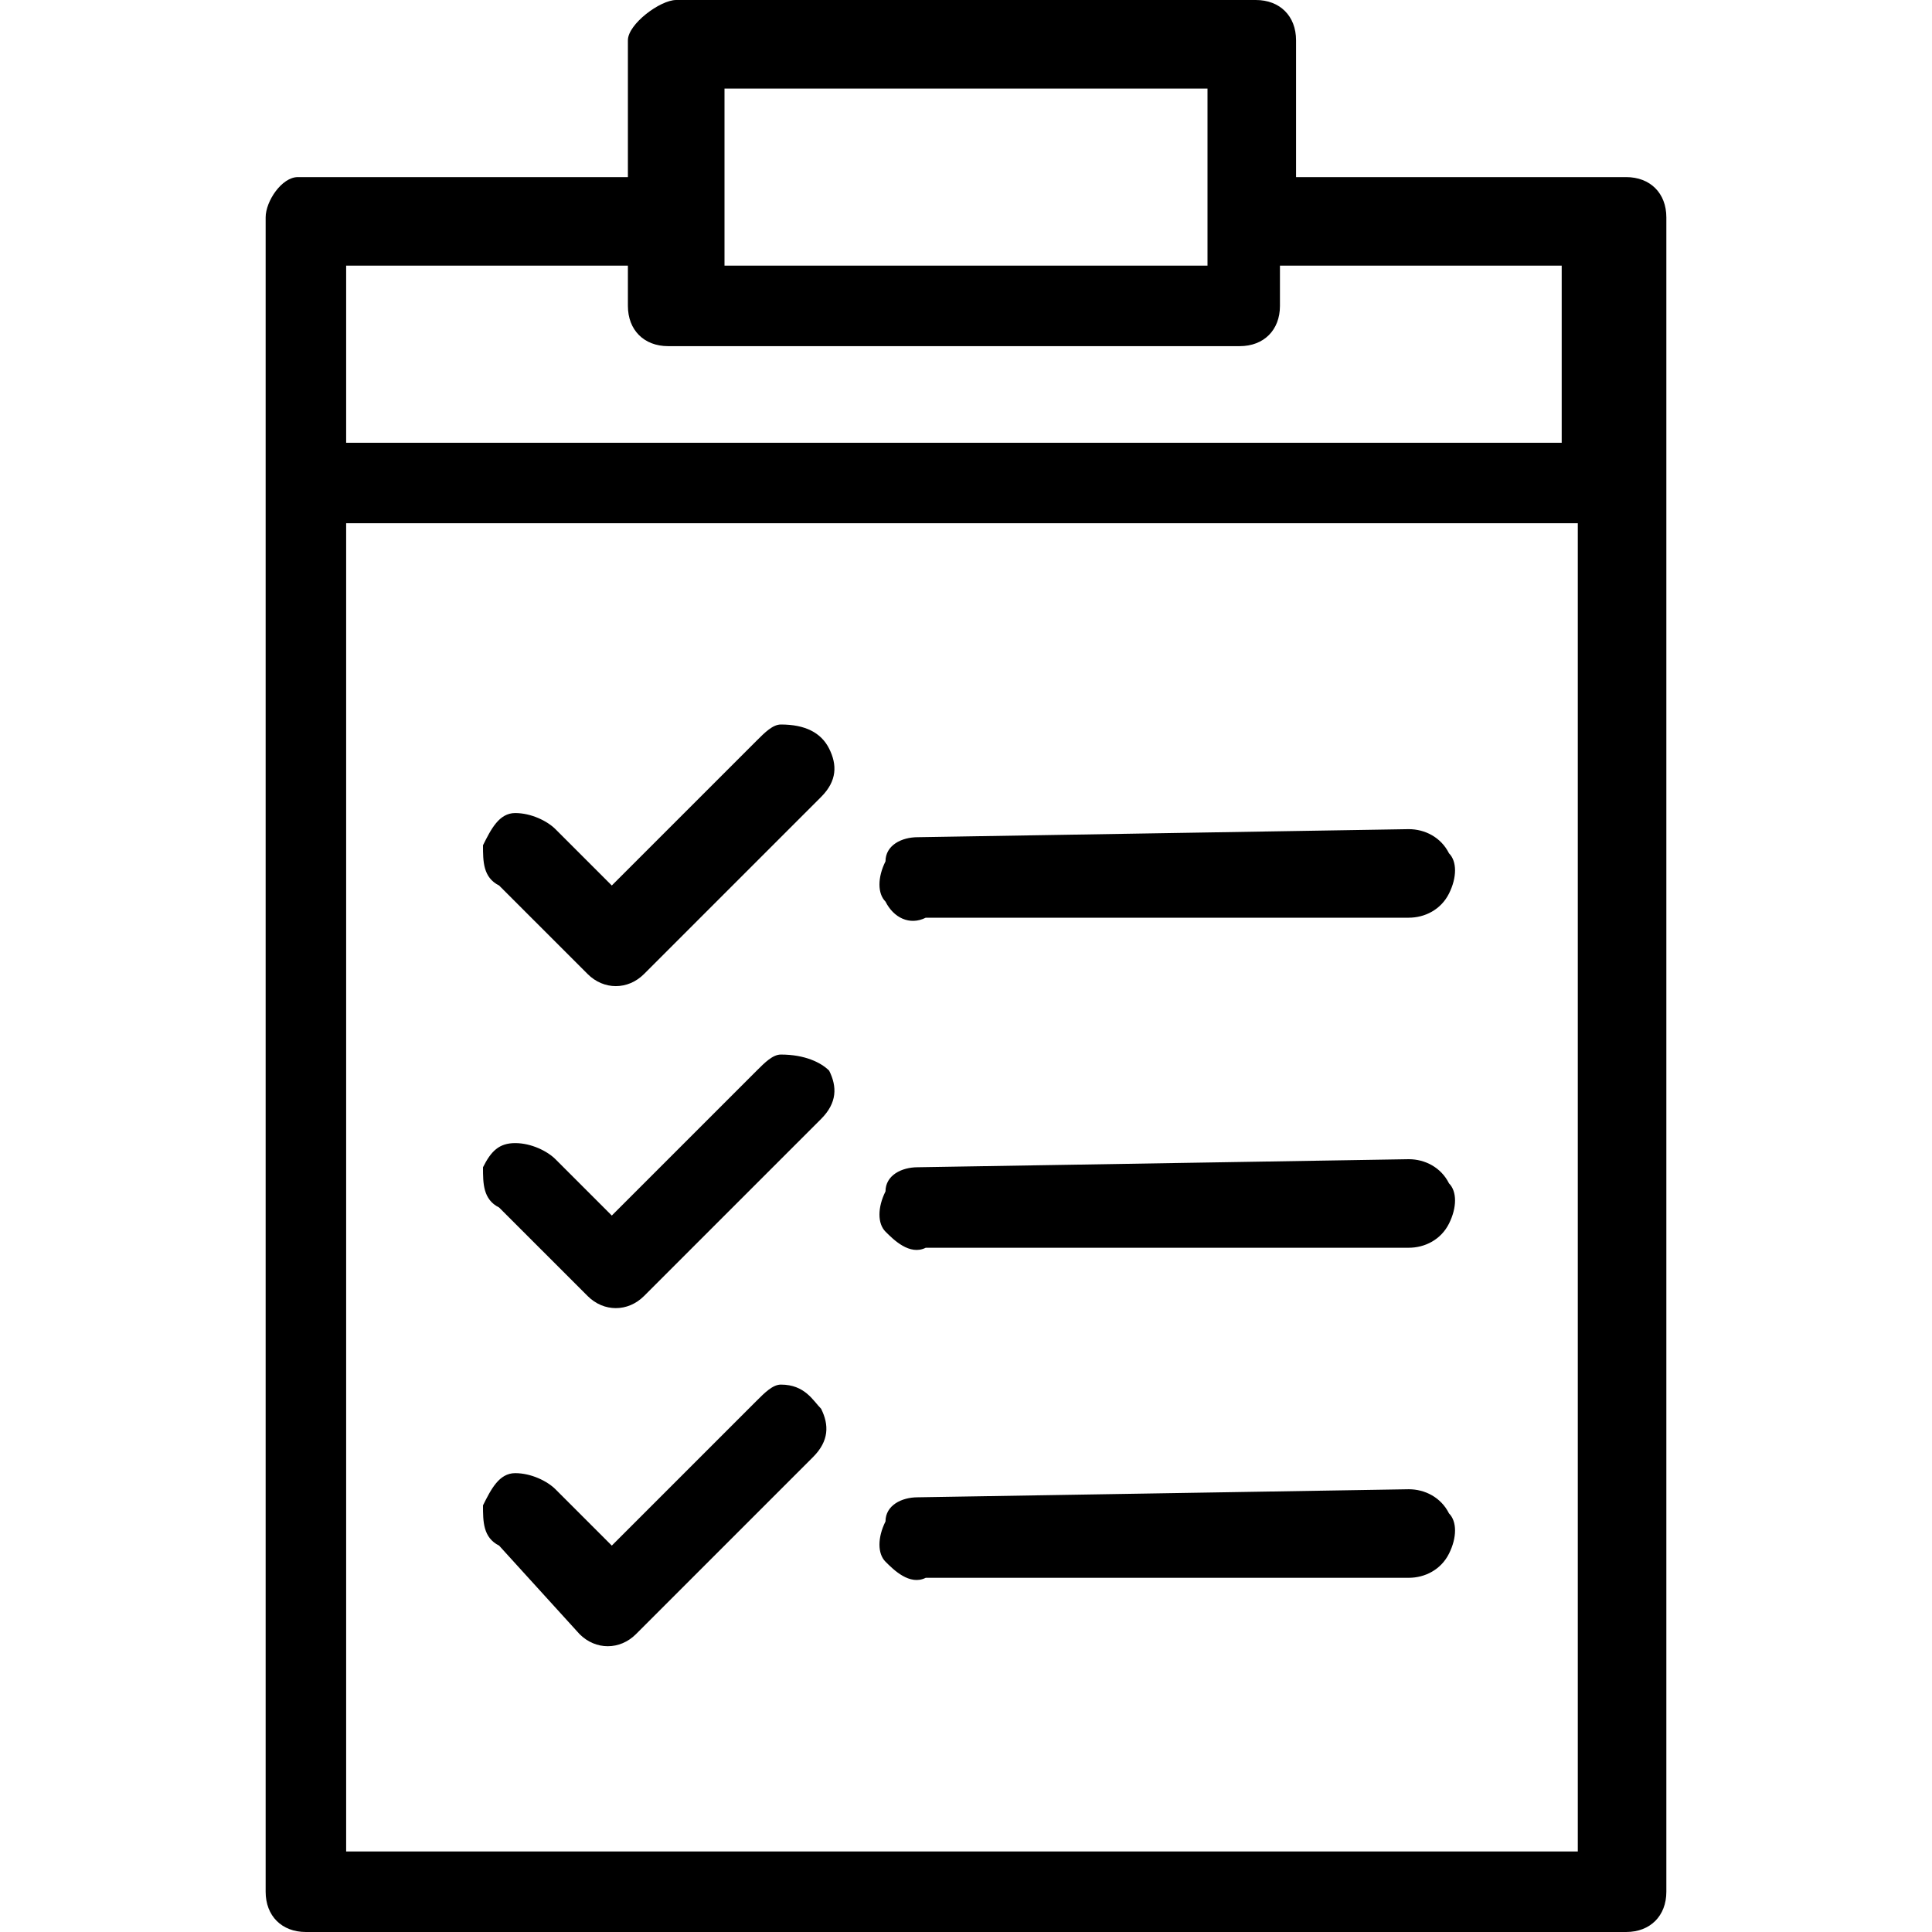
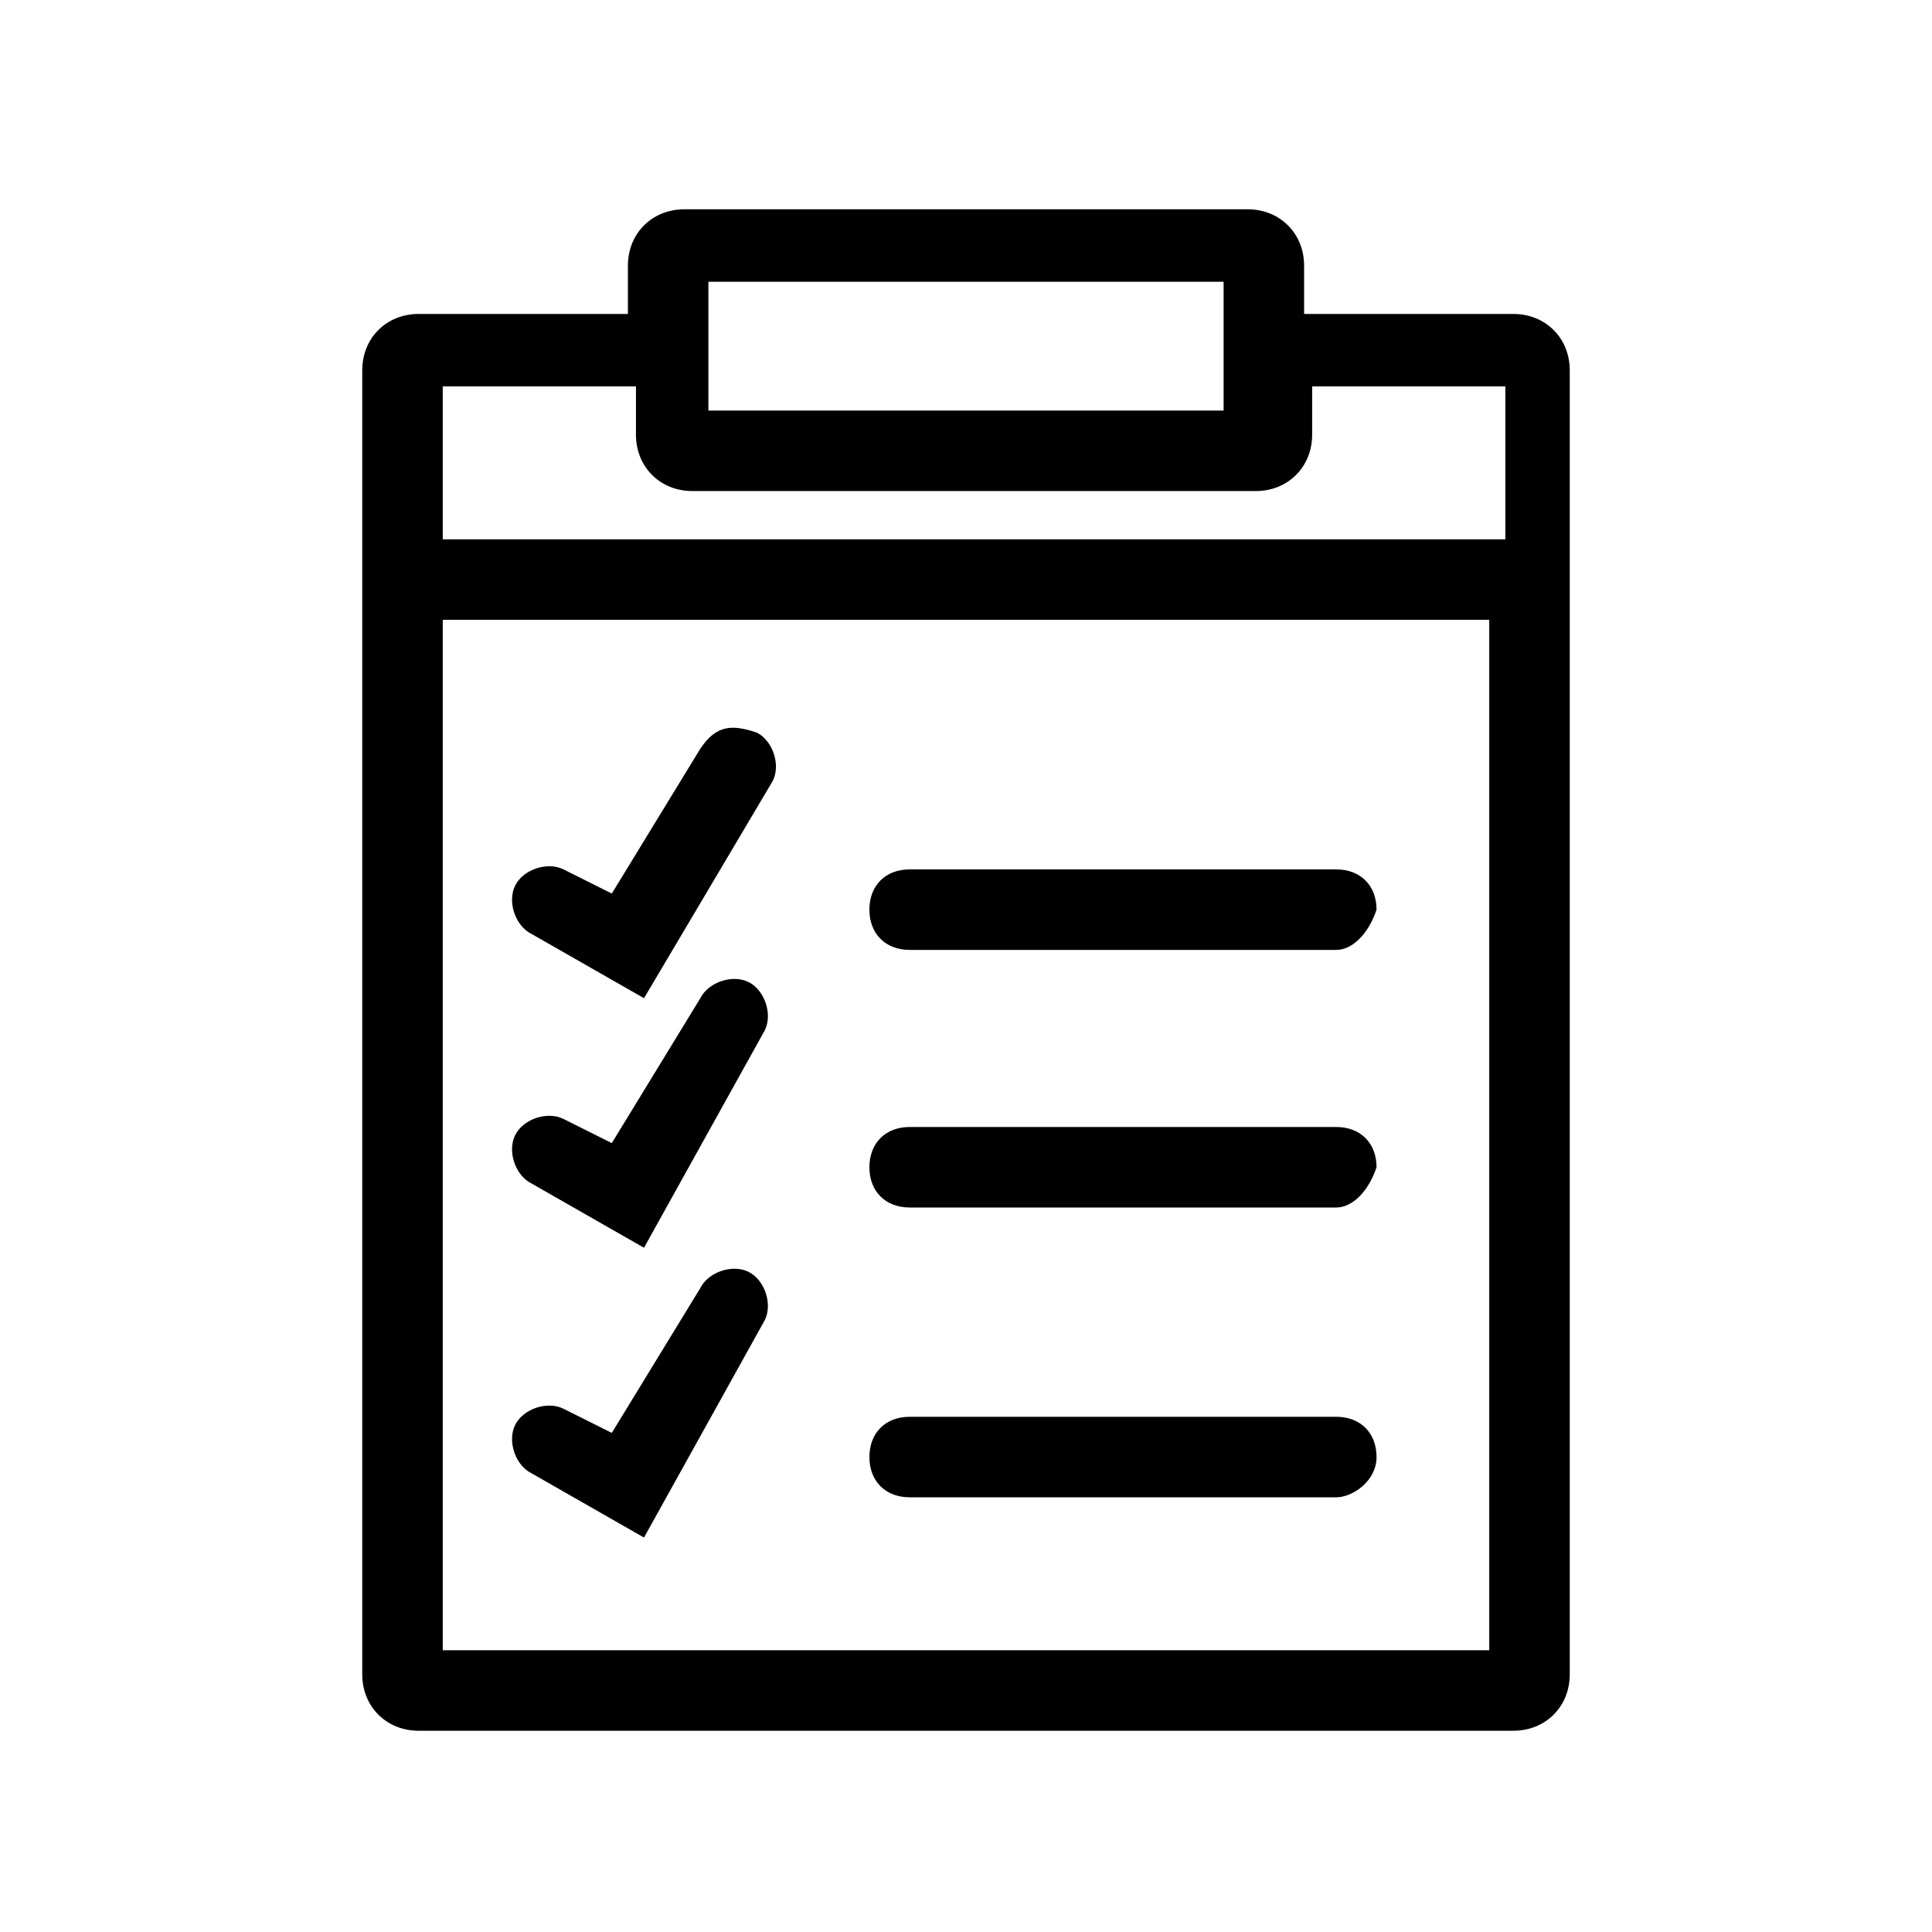
<svg xmlns="http://www.w3.org/2000/svg" version="1.1" viewBox="0 0 24 24">
-   <path fill="currentColor" d="M8.4,0C8.2,0,7.8,0.3,7.8,0.5v1.7H3.7c-0.2,0-0.4,0.3-0.4,0.5v20.8c0,0.3,0.2,0.5,0.5,0.5h16.4c0.3,0,0.5-0.2,0.5-0.5V2.7  c0-0.3-0.2-0.5-0.5-0.5h-4.1V0.5c0-0.3-0.2-0.5-0.5-0.5C15.5,0,8.4,0,8.4,0z M9,1.1h6v2.2H9V1.1z M4.3,3.3h3.5v0.5  c0,0.3,0.2,0.5,0.5,0.5h7.1c0.3,0,0.5-0.2,0.5-0.5V3.3h3.5v2.2H4.3V3.3z M4.3,6.5h15.3V23H4.3V6.5z M9.7,9C9.6,9,9.5,9.1,9.4,9.2  L7.6,11l-0.7-0.7c-0.1-0.1-0.3-0.2-0.5-0.2S6.1,10.3,6,10.5c0,0.2,0,0.4,0.2,0.5l1.1,1.1c0.2,0.2,0.5,0.2,0.7,0l2.2-2.2  c0.2-0.2,0.2-0.4,0.1-0.6C10.2,9.1,10,9,9.7,9L9.7,9z M11.4,10.4c-0.2,0-0.4,0.1-0.4,0.3c-0.1,0.2-0.1,0.4,0,0.5  c0.1,0.2,0.3,0.3,0.5,0.2h6c0.2,0,0.4-0.1,0.5-0.3c0.1-0.2,0.1-0.4,0-0.5c-0.1-0.2-0.3-0.3-0.5-0.3L11.4,10.4L11.4,10.4z M9.7,13.1  c-0.1,0-0.2,0.1-0.3,0.2l-1.8,1.8l-0.7-0.7c-0.1-0.1-0.3-0.2-0.5-0.2S6.1,14.3,6,14.5c0,0.2,0,0.4,0.2,0.5l1.1,1.1  c0.2,0.2,0.5,0.2,0.7,0l2.2-2.2c0.2-0.2,0.2-0.4,0.1-0.6C10.2,13.2,10,13.1,9.7,13.1z M11.4,14.5c-0.2,0-0.4,0.1-0.4,0.3  c-0.1,0.2-0.1,0.4,0,0.5c0.1,0.1,0.3,0.3,0.5,0.2h6c0.2,0,0.4-0.1,0.5-0.3c0.1-0.2,0.1-0.4,0-0.5c-0.1-0.2-0.3-0.3-0.5-0.3  L11.4,14.5L11.4,14.5z M9.7,17.2c-0.1,0-0.2,0.1-0.3,0.2l-1.8,1.8l-0.7-0.7c-0.1-0.1-0.3-0.2-0.5-0.2S6.1,18.5,6,18.7  c0,0.2,0,0.4,0.2,0.5l1,1.1c0.2,0.2,0.5,0.2,0.7,0l2.2-2.2c0.2-0.2,0.2-0.4,0.1-0.6C10.1,17.4,10,17.2,9.7,17.2L9.7,17.2z   M11.4,18.6c-0.2,0-0.4,0.1-0.4,0.3c-0.1,0.2-0.1,0.4,0,0.5c0.1,0.1,0.3,0.3,0.5,0.2h6c0.2,0,0.4-0.1,0.5-0.3c0.1-0.2,0.1-0.4,0-0.5  c-0.1-0.2-0.3-0.3-0.5-0.3L11.4,18.6L11.4,18.6z" />
+   <path fill="currentColor" d="M18.8,3.9h-2.6V3.3c0-0.4-0.3-0.7-0.7-0.7h-7c-0.4,0-0.7,0.3-0.7,0.7v0.6H5.2c-0.4,0-0.7,0.3-0.7,0.7v16.2  c0,0.4,0.3,0.7,0.7,0.7h13.6c0.4,0,0.7-0.3,0.7-0.7V4.6C19.5,4.2,19.2,3.9,18.8,3.9z M8.8,3.5h6.4v1.6H8.8V3.5z M18.5,20.5h-13V7.7  h13V20.5z M18.5,6.7h-13V4.8h2.4v0.6c0,0.4,0.3,0.7,0.7,0.7h7c0.4,0,0.7-0.3,0.7-0.7V4.8h2.4V6.7z M8,12.4l-1.4-0.8  c-0.2-0.1-0.3-0.4-0.2-0.6c0.1-0.2,0.4-0.3,0.6-0.2l0.6,0.3l1.1-1.8C8.9,9,9.1,9,9.4,9.1c0.2,0.1,0.3,0.4,0.2,0.6L8,12.4z   M16.6,11.8h-5.3c-0.3,0-0.5-0.2-0.5-0.5c0-0.3,0.2-0.5,0.5-0.5h5.3c0.3,0,0.5,0.2,0.5,0.5C17,11.6,16.8,11.8,16.6,11.8z M8,15.5  l-1.4-0.8c-0.2-0.1-0.3-0.4-0.2-0.6c0.1-0.2,0.4-0.3,0.6-0.2l0.6,0.3l1.1-1.8c0.1-0.2,0.4-0.3,0.6-0.2c0.2,0.1,0.3,0.4,0.2,0.6  L8,15.5z M16.6,15h-5.3c-0.3,0-0.5-0.2-0.5-0.5c0-0.3,0.2-0.5,0.5-0.5h5.3c0.3,0,0.5,0.2,0.5,0.5C17,14.8,16.8,15,16.6,15z M8,19.1  l-1.4-0.8c-0.2-0.1-0.3-0.4-0.2-0.6c0.1-0.2,0.4-0.3,0.6-0.2l0.6,0.3L8.7,16c0.1-0.2,0.4-0.3,0.6-0.2c0.2,0.1,0.3,0.4,0.2,0.6  L8,19.1z M16.6,18.6h-5.3c-0.3,0-0.5-0.2-0.5-0.5s0.2-0.5,0.5-0.5h5.3c0.3,0,0.5,0.2,0.5,0.5S16.8,18.6,16.6,18.6z" />
</svg>
